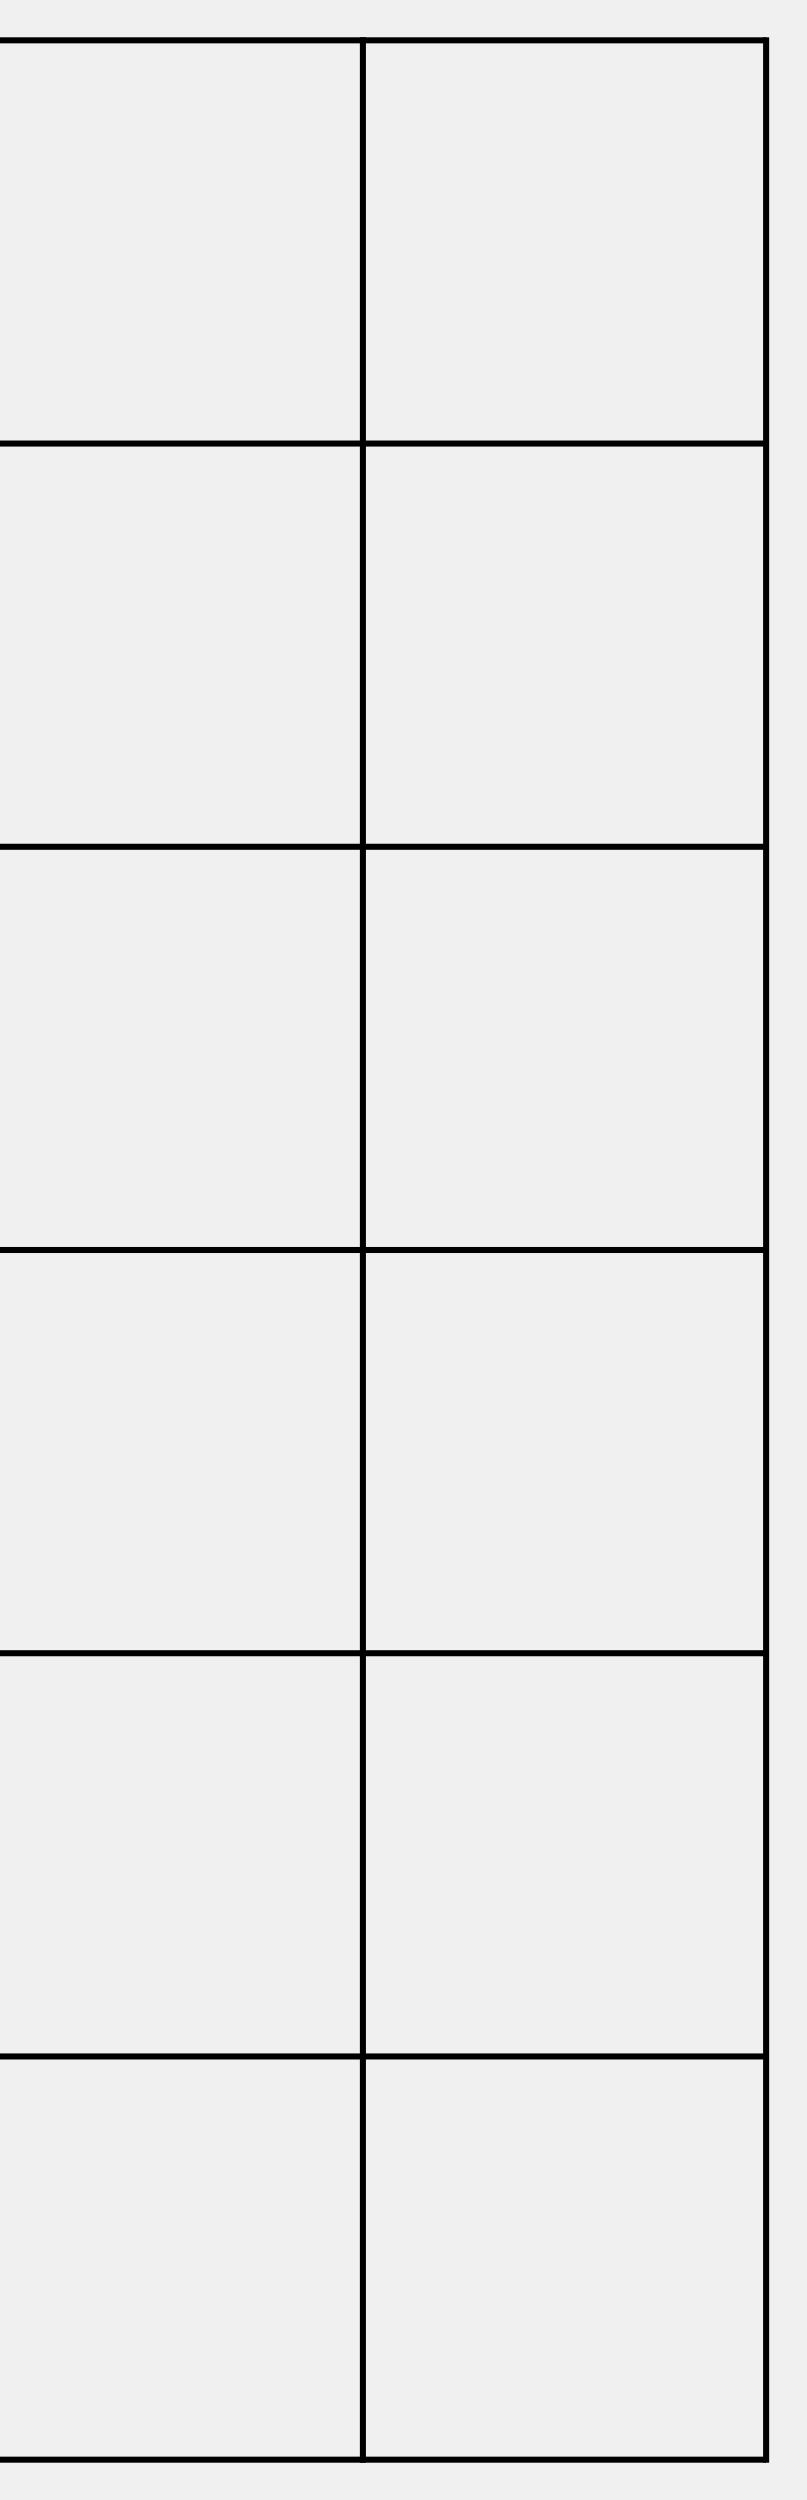
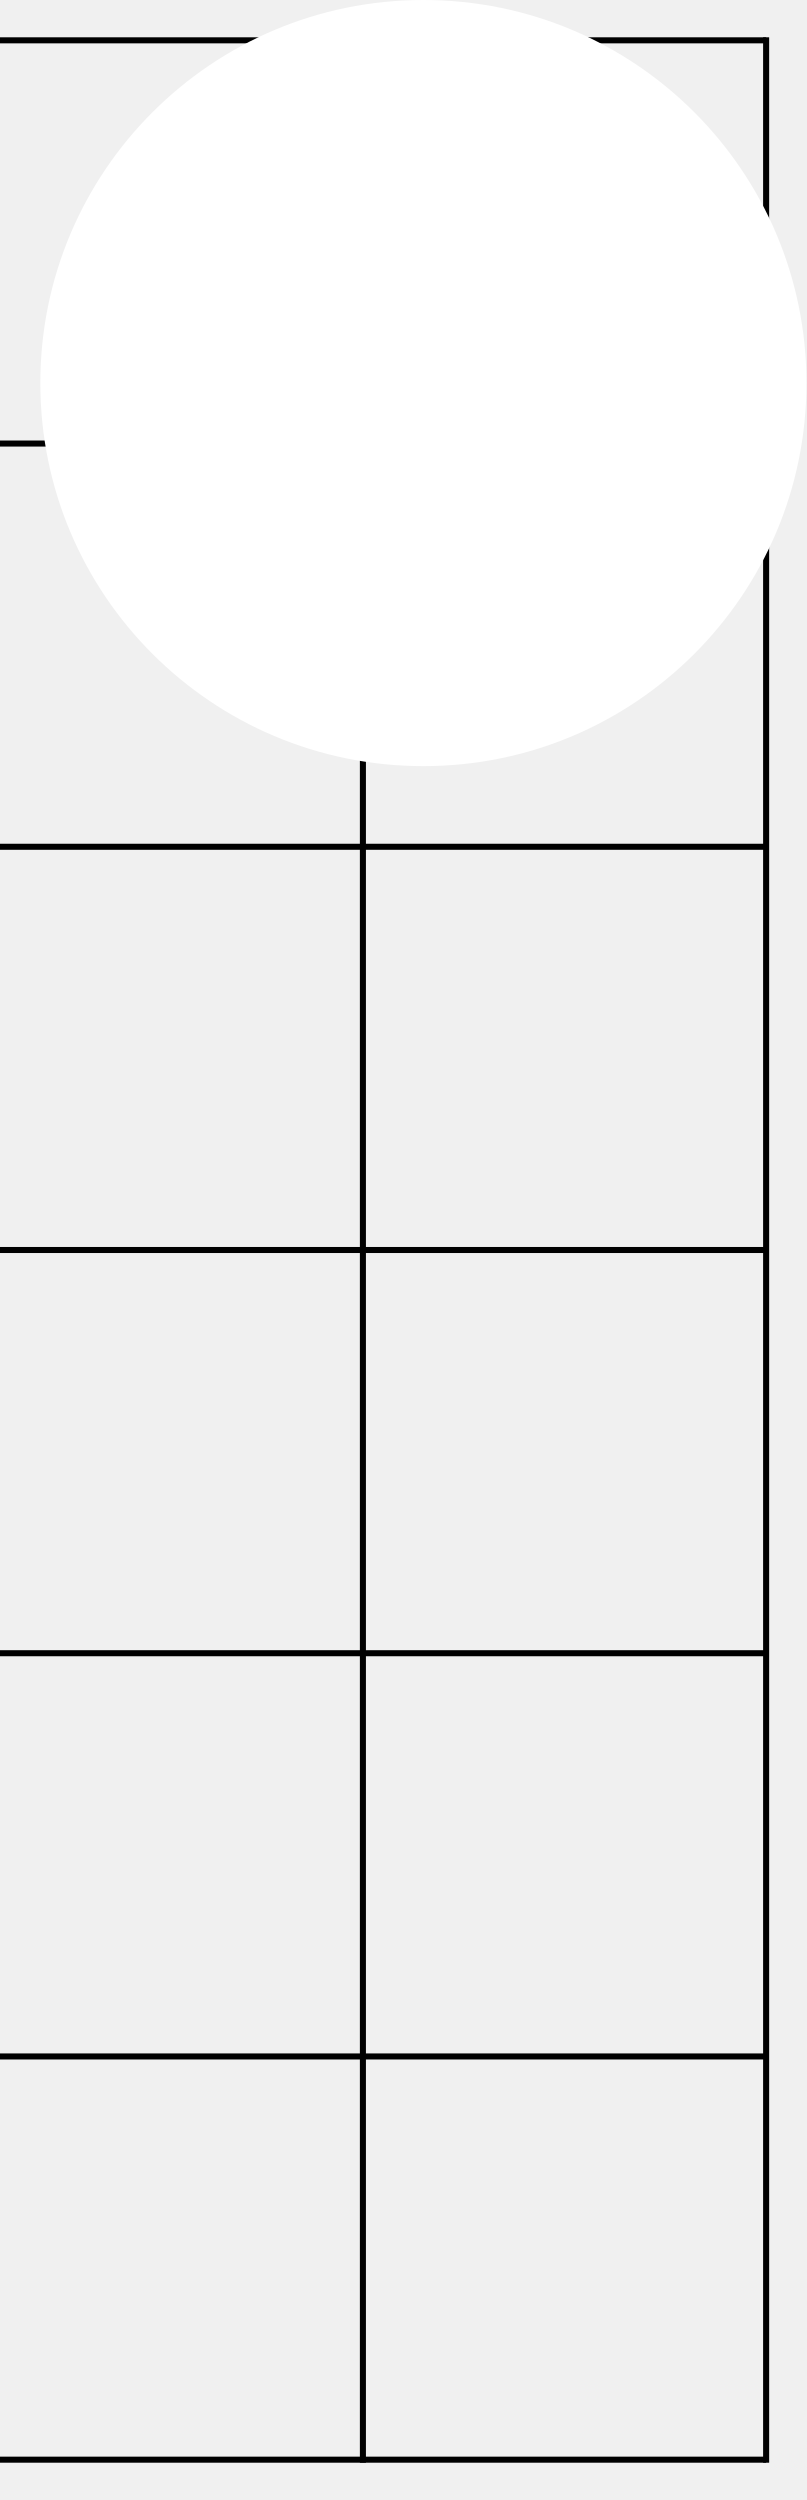
<svg xmlns="http://www.w3.org/2000/svg" xmlns:xlink="http://www.w3.org/1999/xlink" width="200mm" height="620mm" viewBox="0 0 200 620" version="1.1" id="svg8">
  <defs id="defs2" />
  <g id="layer1" transform="translate(0,323)">
    <path style="fill:none;stroke:#000000;stroke-width:1.5;stroke-linecap:butt;stroke-linejoin:miter;stroke-miterlimit:4;stroke-dasharray:none;stroke-opacity:1" d="M 0,287 H 190" id="path3016" />
    <use x="0" y="0" xlink:href="#path3016" id="use3018" transform="translate(0,-100)" width="100%" height="100%" />
    <use x="0" y="0" xlink:href="#path3016" id="use3020" transform="translate(0,-200)" width="100%" height="100%" />
    <use x="0" y="0" xlink:href="#path3016" id="use3022" transform="translate(0,-300)" width="100%" height="100%" />
    <use x="0" y="0" xlink:href="#path3016" id="use3024" transform="translate(0,-400)" width="100%" height="100%" />
    <use x="0" y="0" xlink:href="#path3016" id="use3026" transform="translate(0,-500)" width="100%" height="100%" />
    <use x="0" y="0" xlink:href="#path3016" id="use3028" transform="translate(0,-600)" width="100%" height="100%" />
    <path style="fill:none;stroke:#000000;stroke-width:1.5;stroke-linecap:butt;stroke-linejoin:miter;stroke-miterlimit:4;stroke-dasharray:none;stroke-opacity:1" d="M 190,-313.75 V 287.75" id="path3030" />
    <use x="0" y="0" xlink:href="#path3030" id="use3032" transform="translate(-100)" width="100%" height="100%" />
+     <circle style="opacity:1;fill:#ffffff;fill-opacity:1;fill-rule:nonzero;stroke:none;stroke-width:2;stroke-linecap:round;stroke-linejoin:round;stroke-miterlimit:4;stroke-dasharray:none;stroke-dashoffset:0;stroke-opacity:1;paint-order:markers stroke fill" id="path17" cx="105" cy="-228" r="95" />
  </g>
</svg>
